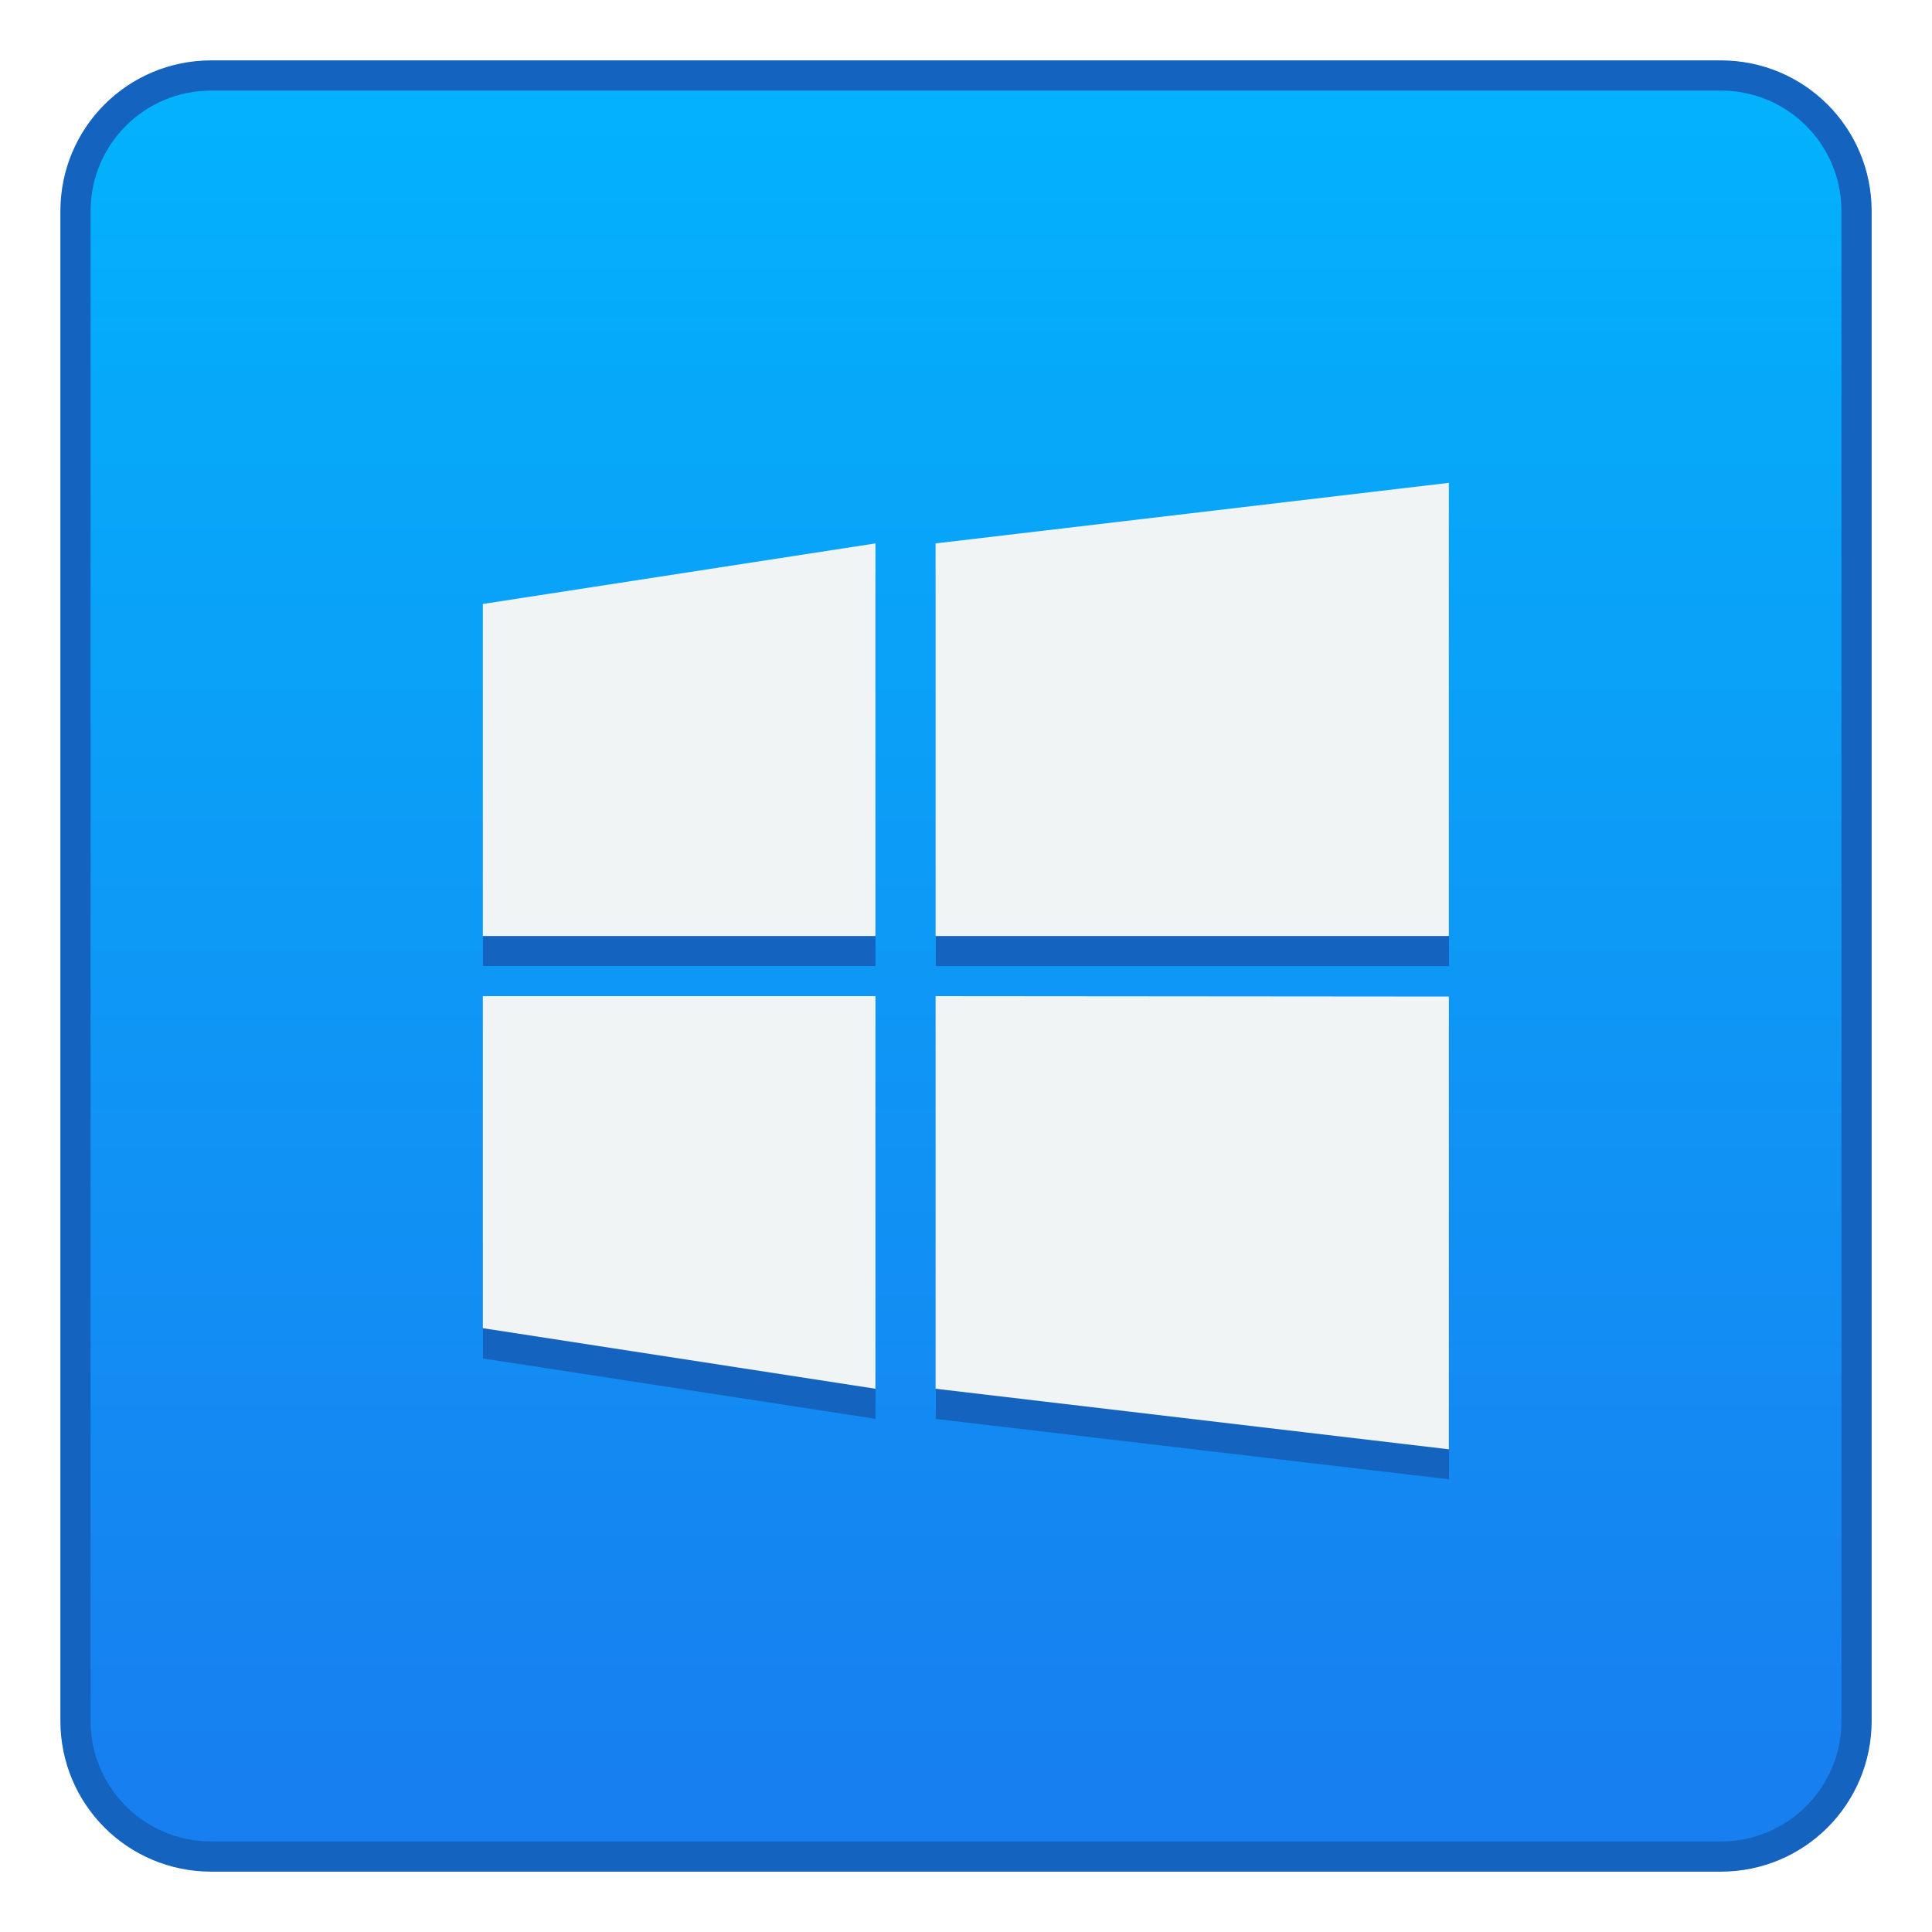
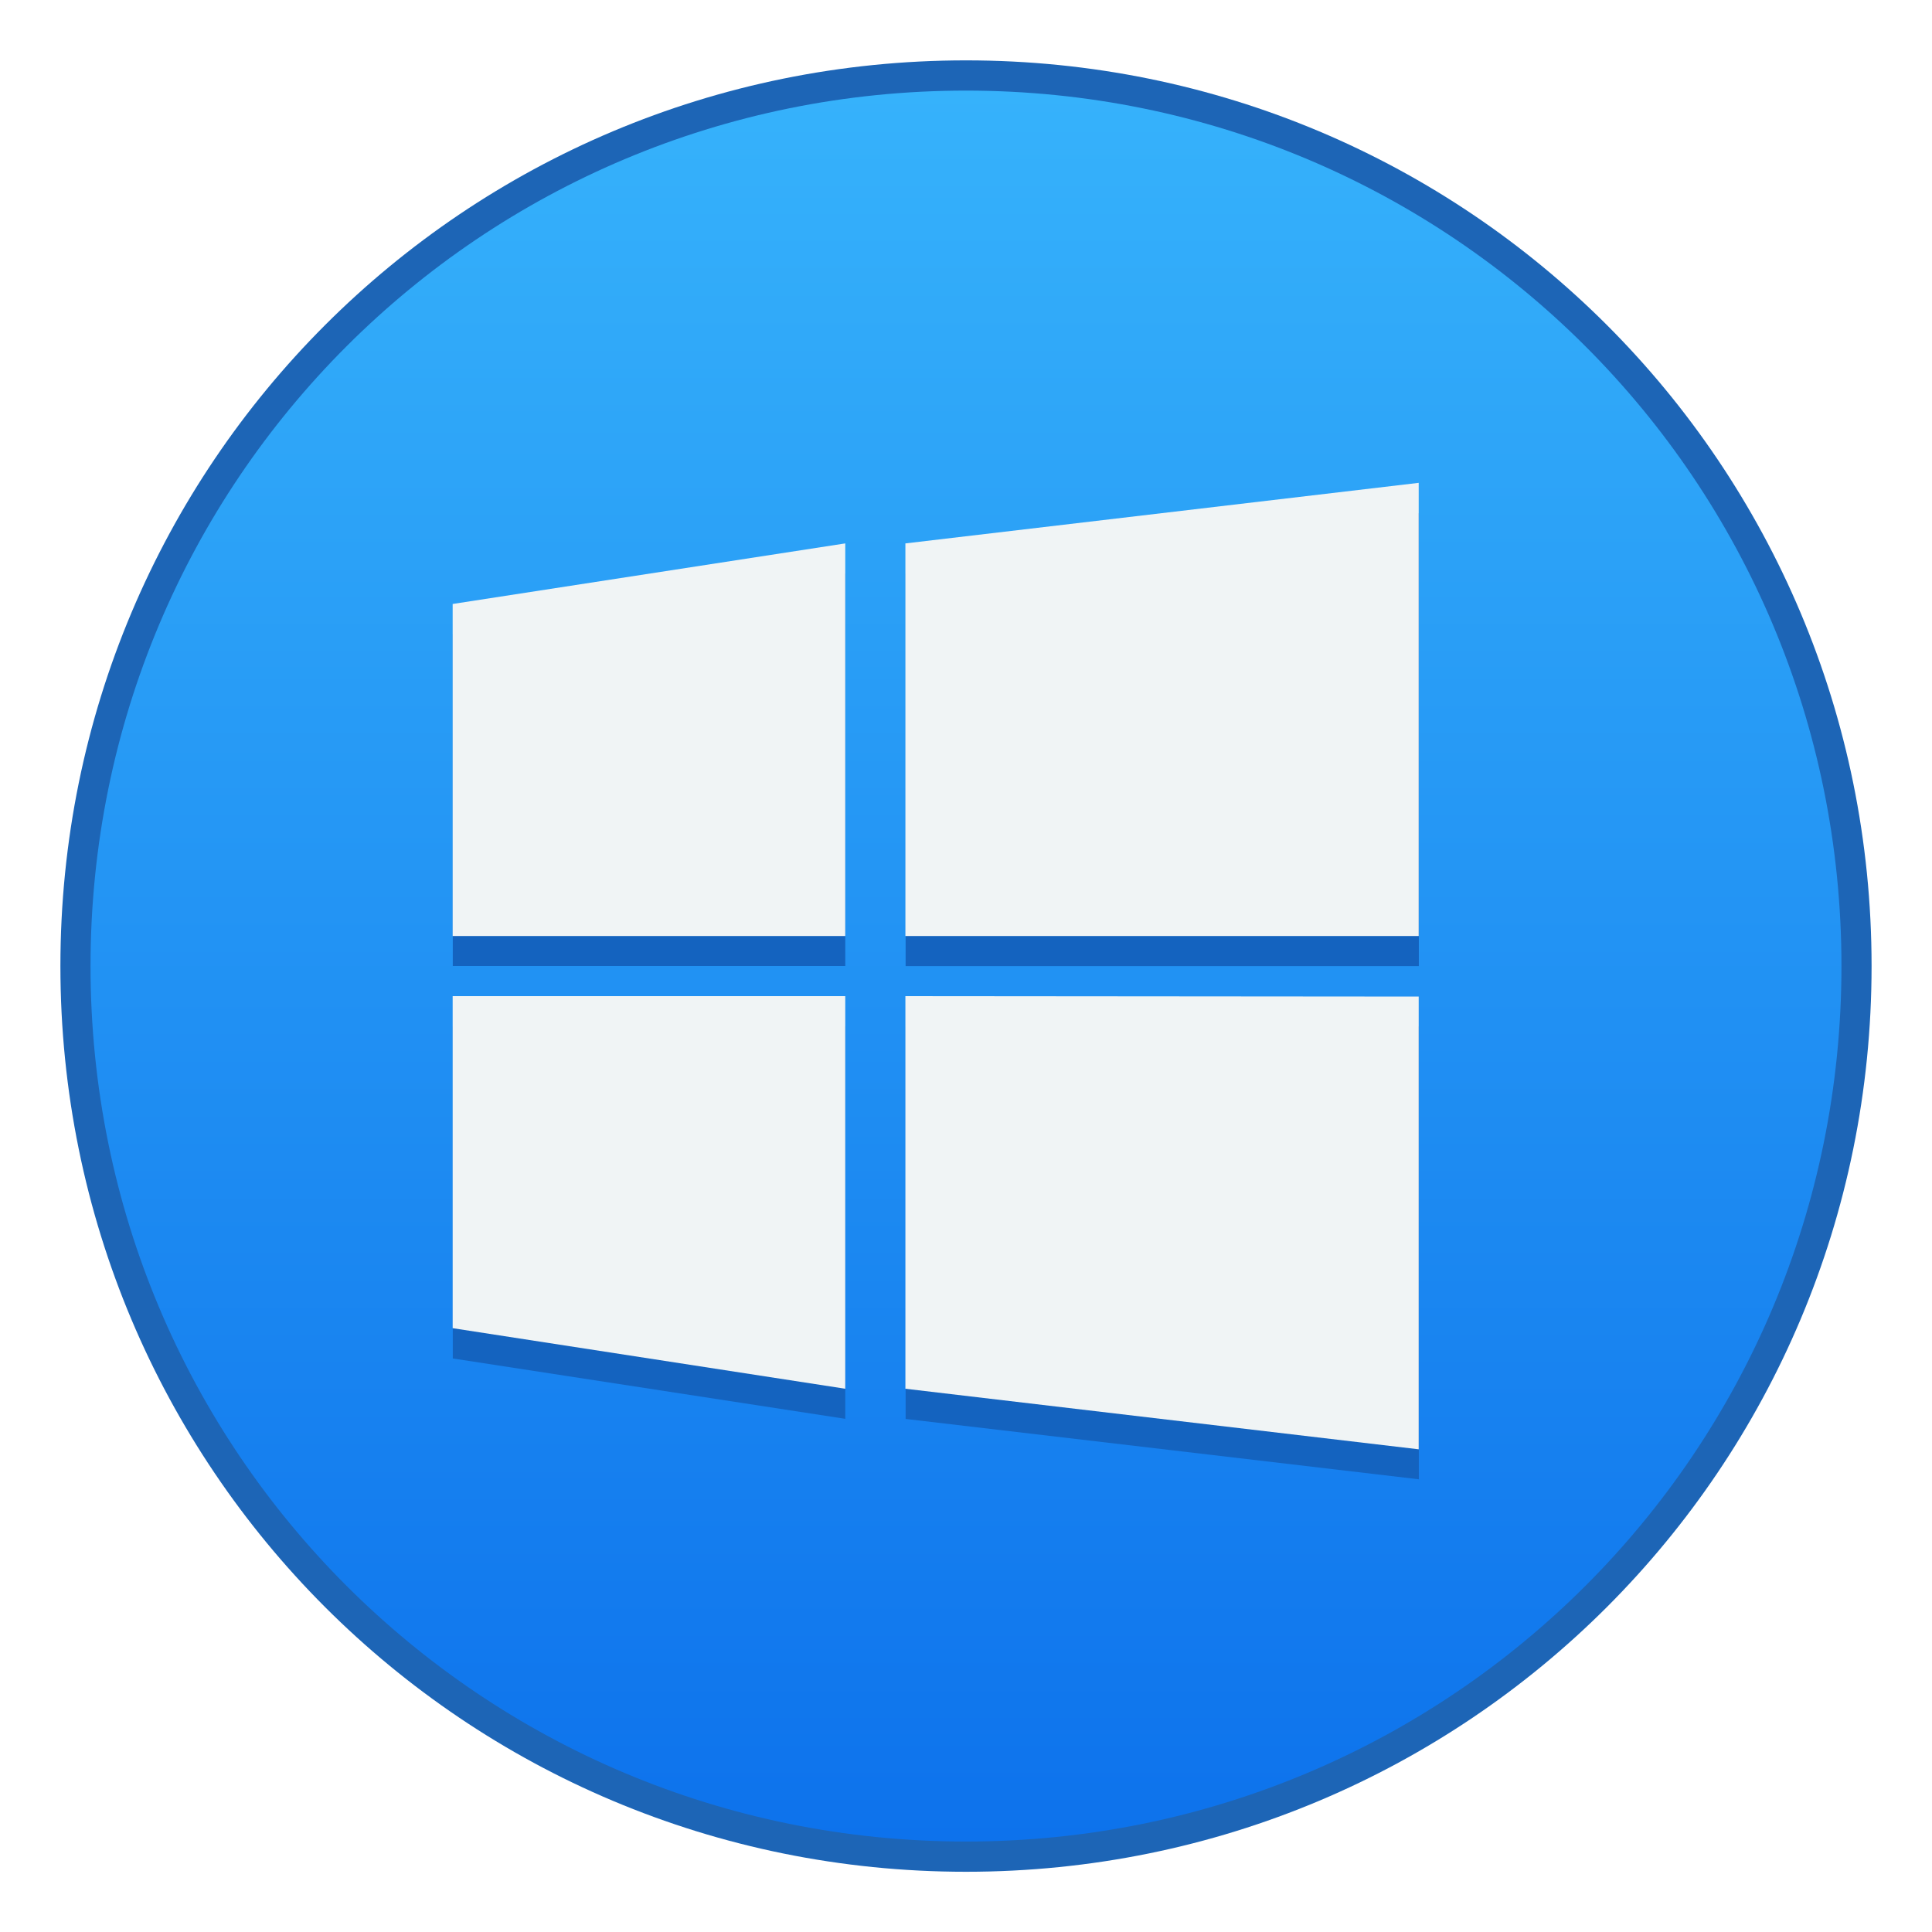
<svg xmlns="http://www.w3.org/2000/svg" xmlns:xlink="http://www.w3.org/1999/xlink" width="64" height="64" viewBox="0 0 16.933 16.933" version="1.1" id="svg8">
  <defs id="defs2">
-     <linearGradient id="linearGradient4565">
-       <stop id="stop4561" offset="0" style="stop-color:#1780f2;stop-opacity:1" />
-       <stop id="stop4563" offset="1" style="stop-color:#02b3fe;stop-opacity:1" />
+     <style id="current-color-scheme" type="text/css">
+       .ColorScheme-Text {
+         color:#122036;
+       }
+       </style>
+     <style id="current-color-scheme-75" type="text/css">
+       .ColorScheme-Text {
+         color:#122036;
+       }
+       </style>
+     <style id="current-color-scheme-7" type="text/css">
+       .ColorScheme-Text {
+         color:#122036;
+       }
+       </style>
+     <linearGradient id="linearGradient4902">
+       <stop style="stop-color:#0d72ec;stop-opacity:1" offset="0" id="stop4898" />
+       <stop style="stop-color:#36b2fb;stop-opacity:1" offset="1" id="stop4900" />
    </linearGradient>
-     <linearGradient xlink:href="#linearGradient4565" id="linearGradient860" x1="17.5" y1="312.15" x2="17.5" y2="284.65" gradientUnits="userSpaceOnUse" />
+     <linearGradient xlink:href="#linearGradient4902" id="linearGradient909" x1="2.04" y1="296.735" x2="2.04" y2="281.39" gradientUnits="userSpaceOnUse" />
  </defs>
  <g id="layer1" transform="translate(0,-280.0667)">
-     <g id="layer1-6-6" transform="matrix(0.5291667,0,0,0.5291667,-1e-7,130.4977)">
-       <path style="fill:#1463bf;fill-opacity:1;stroke-width:0.682" d="m 3.5,283.65 h 25 c 1.385,0 2.5,1.115 2.5,2.5 v 25 c 0,1.385 -1.115,2.5 -2.5,2.5 h -25 c -1.385,0 -2.5,-1.115 -2.5,-2.5 v -25 c 0,-1.385 1.115,-2.5 2.5,-2.5 z" id="rect938-2" />
-       <path style="opacity:0.97;fill:url(#linearGradient860);fill-opacity:1;stroke-width:0.69" d="m 3.5,284.15 h 25 c 1.108,0 2,0.892 2,2 v 25 c 0,1.108 -0.892,2 -2,2 h -25 c -1.108,0 -2,-0.892 -2,-2 v -25 c 0,-1.108 0.892,-2 2,-2 z" id="rect942-6" />
-       <g id="layer1-94-1" transform="matrix(0.6818182,0,0,0.6818182,37.13636,97.75227)">
-         <g transform="matrix(1.166667,0,0,1.125,5.333333,-46.95625)" id="layer1-9-8">
-           <g transform="translate(18,-2)" id="g1528-7" />
+     <g id="g2168" transform="translate(6.426433,-0.5291735)">
+       <path id="rect4593-9" d="m 2.04,281.125 c 4.397,0 7.937,3.54 7.937,7.938 0,4.397 -3.54,7.938 -7.937,7.938 -4.397,0 -7.937,-3.54 -7.937,-7.938 0,-4.397 3.54,-7.938 7.937,-7.938 z" style="opacity:1;fill:#1d65b6;fill-opacity:1;stroke:none;stroke-width:0.119;stroke-miterlimit:4;stroke-dasharray:none;stroke-opacity:1" />
+       <path id="rect4593-5-3" d="m 2.04,281.39 c 4.251,0 7.673,3.422 7.673,7.673 0,4.251 -3.422,7.673 -7.673,7.673 -4.251,0 -7.673,-3.422 -7.673,-7.673 0,-4.251 3.422,-7.673 7.673,-7.673 z" style="opacity:1;fill:url(#linearGradient909);fill-opacity:1;stroke:none;stroke-width:0.115;stroke-miterlimit:4;stroke-dasharray:none;stroke-opacity:1" />
+     </g>
+     <g transform="translate(-14.2875,-2.64583)" id="layer1-5">
+       <g transform="translate(14.02292,2.645829)" id="layer1-56">
+         <g transform="matrix(0.5291667,0,0,0.5291667,-1e-7,130.4977)" id="layer1-6-6">
+           <g transform="matrix(0.6818182,0,0,0.6818182,37.13636,97.75227)" id="layer1-94-1">
+             <g id="layer1-9-8" transform="matrix(1.166667,0,0,1.125,5.333333,-46.95625)">
+               <g id="g1528-7" transform="translate(18,-2)" />
+             </g>
+           </g>
        </g>
-       </g>
-     </g>
-     <path style="fill:#1463bf;fill-opacity:1;stroke-width:0.98;enable-background:new" d="m 12.7,284.565 -4.498,0.529 v 3.44 H 12.7 Z m -5.027,0.529 -3.44,0.529 v 2.91 h 3.44 z m -3.44,3.969 v 2.91 l 3.44,0.529 -3e-7,-3.44 z m 3.969,0 v 3.44 l 4.498,0.529 10e-7,-3.969 z" id="path2699-7-5" />
-     <g id="layer1-54" transform="matrix(1.882353,0,0,1.882353,-7.221571,-254.3392)">
-       <g transform="matrix(1.363636,0,0,1.363636,-0.1924239,-107.8076)" id="layer1-2-2">
-         <g transform="matrix(1.466667,0,0,1.466667,6.35,-135.6367)" id="g1838-8">
-           <g id="layer1-87-9" transform="matrix(0.2645833,0,0,0.2645833,-4.233333,211.6322)" />
-           <path id="path2699-7" d="m 1.058,289.459 -1.195,0.141 v 0.914 H 1.058 Z m -1.335,0.141 -0.914,0.141 v 0.773 h 0.914 z m -0.914,1.054 v 0.773 l 0.914,0.141 -3e-8,-0.914 z m 1.054,0 v 0.914 l 1.195,0.141 2e-7,-1.054 z" style="fill:#f0f4f5;fill-opacity:1;stroke-width:0.26;enable-background:new" />
+         <path id="path2699-7-5" d="m 12.7,284.565 -4.498,0.529 v 3.44 H 12.7 Z m -5.027,0.529 -3.44,0.529 v 2.91 h 3.44 z m -3.44,3.969 v 2.91 l 3.44,0.529 -3e-7,-3.44 z m 3.969,0 v 3.44 l 4.498,0.529 10e-7,-3.969 z" style="fill:#1463bf;fill-opacity:1;stroke-width:0.98;enable-background:new" />
+         <g transform="matrix(1.882353,0,0,1.882353,-7.221571,-254.3392)" id="layer1-54">
+           <g id="layer1-2-2" transform="matrix(1.363636,0,0,1.363636,-0.1924239,-107.8076)">
+             <g id="g1838-8" transform="matrix(1.466667,0,0,1.466667,6.35,-135.6367)">
+               <g transform="matrix(0.2645833,0,0,0.2645833,-4.233333,211.6322)" id="layer1-87-9" />
+               <path style="fill:#f0f4f5;fill-opacity:1;stroke-width:0.26;enable-background:new" d="m 1.058,289.459 -1.195,0.141 v 0.914 H 1.058 Z m -1.335,0.141 -0.914,0.141 v 0.773 h 0.914 z m -0.914,1.054 v 0.773 l 0.914,0.141 -3e-8,-0.914 z m 1.054,0 v 0.914 l 1.195,0.141 2e-7,-1.054 z" id="path2699-7" />
+             </g>
+           </g>
        </g>
      </g>
    </g>
  </g>
</svg>
